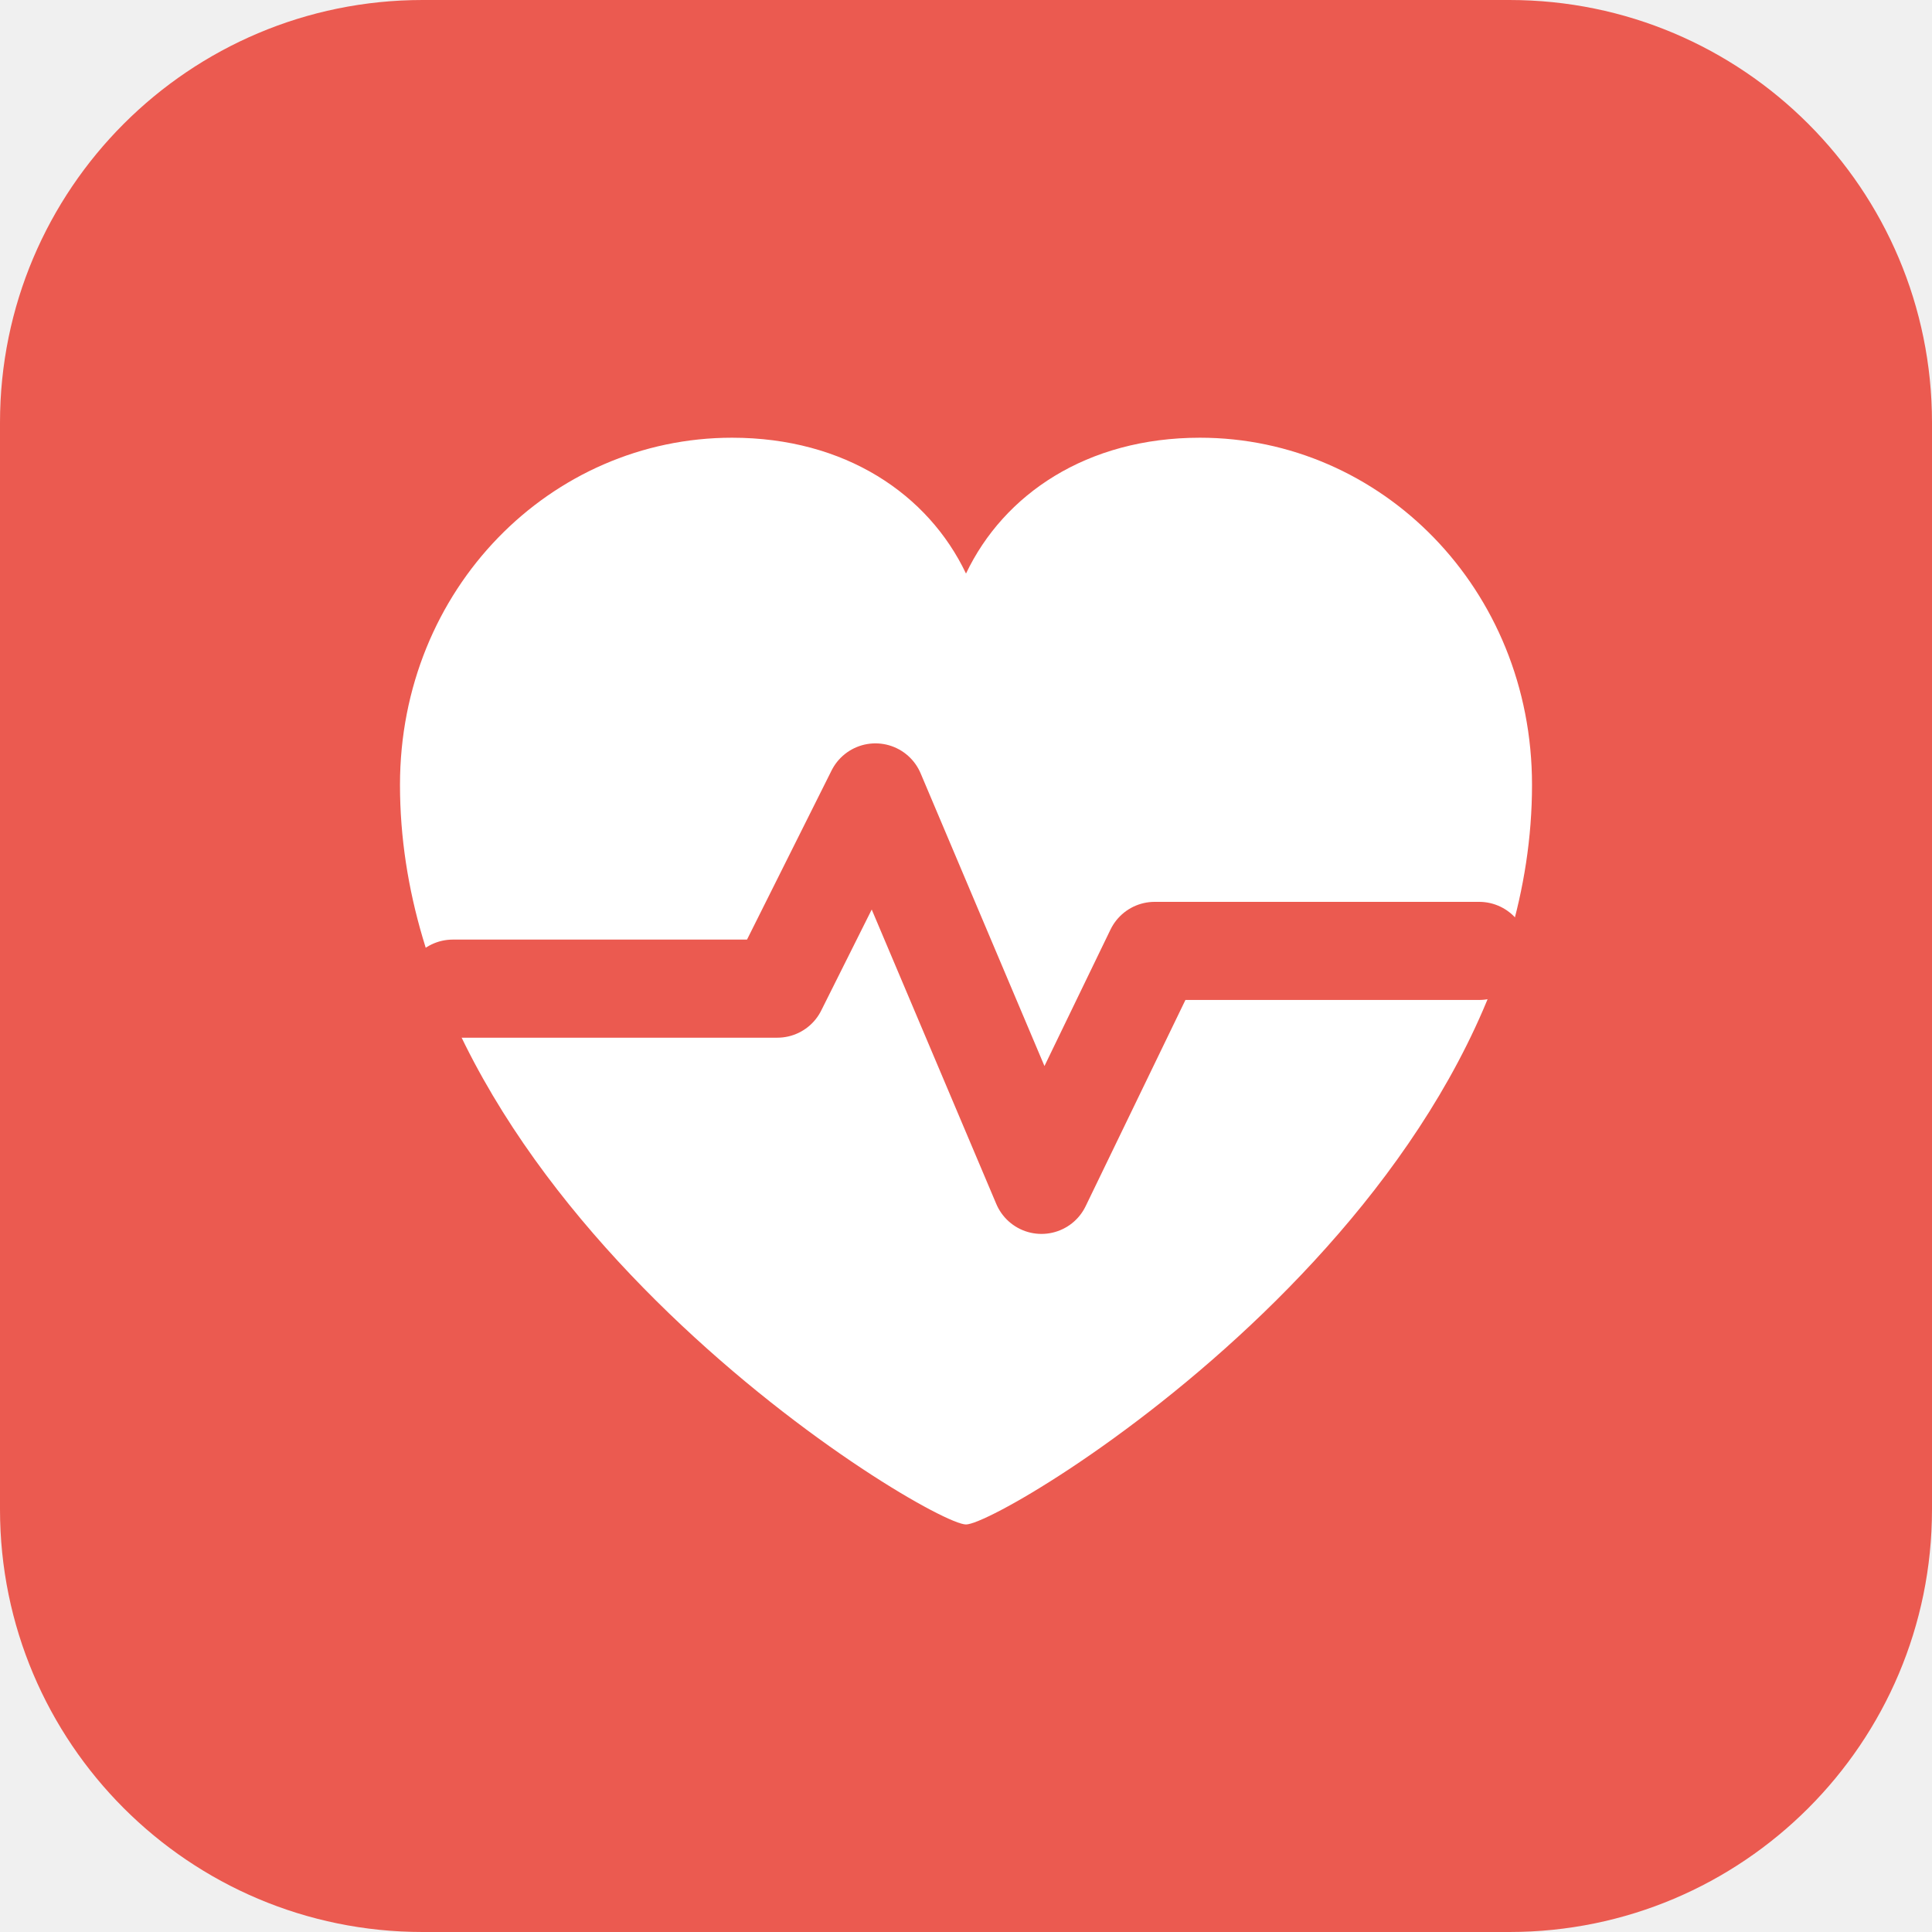
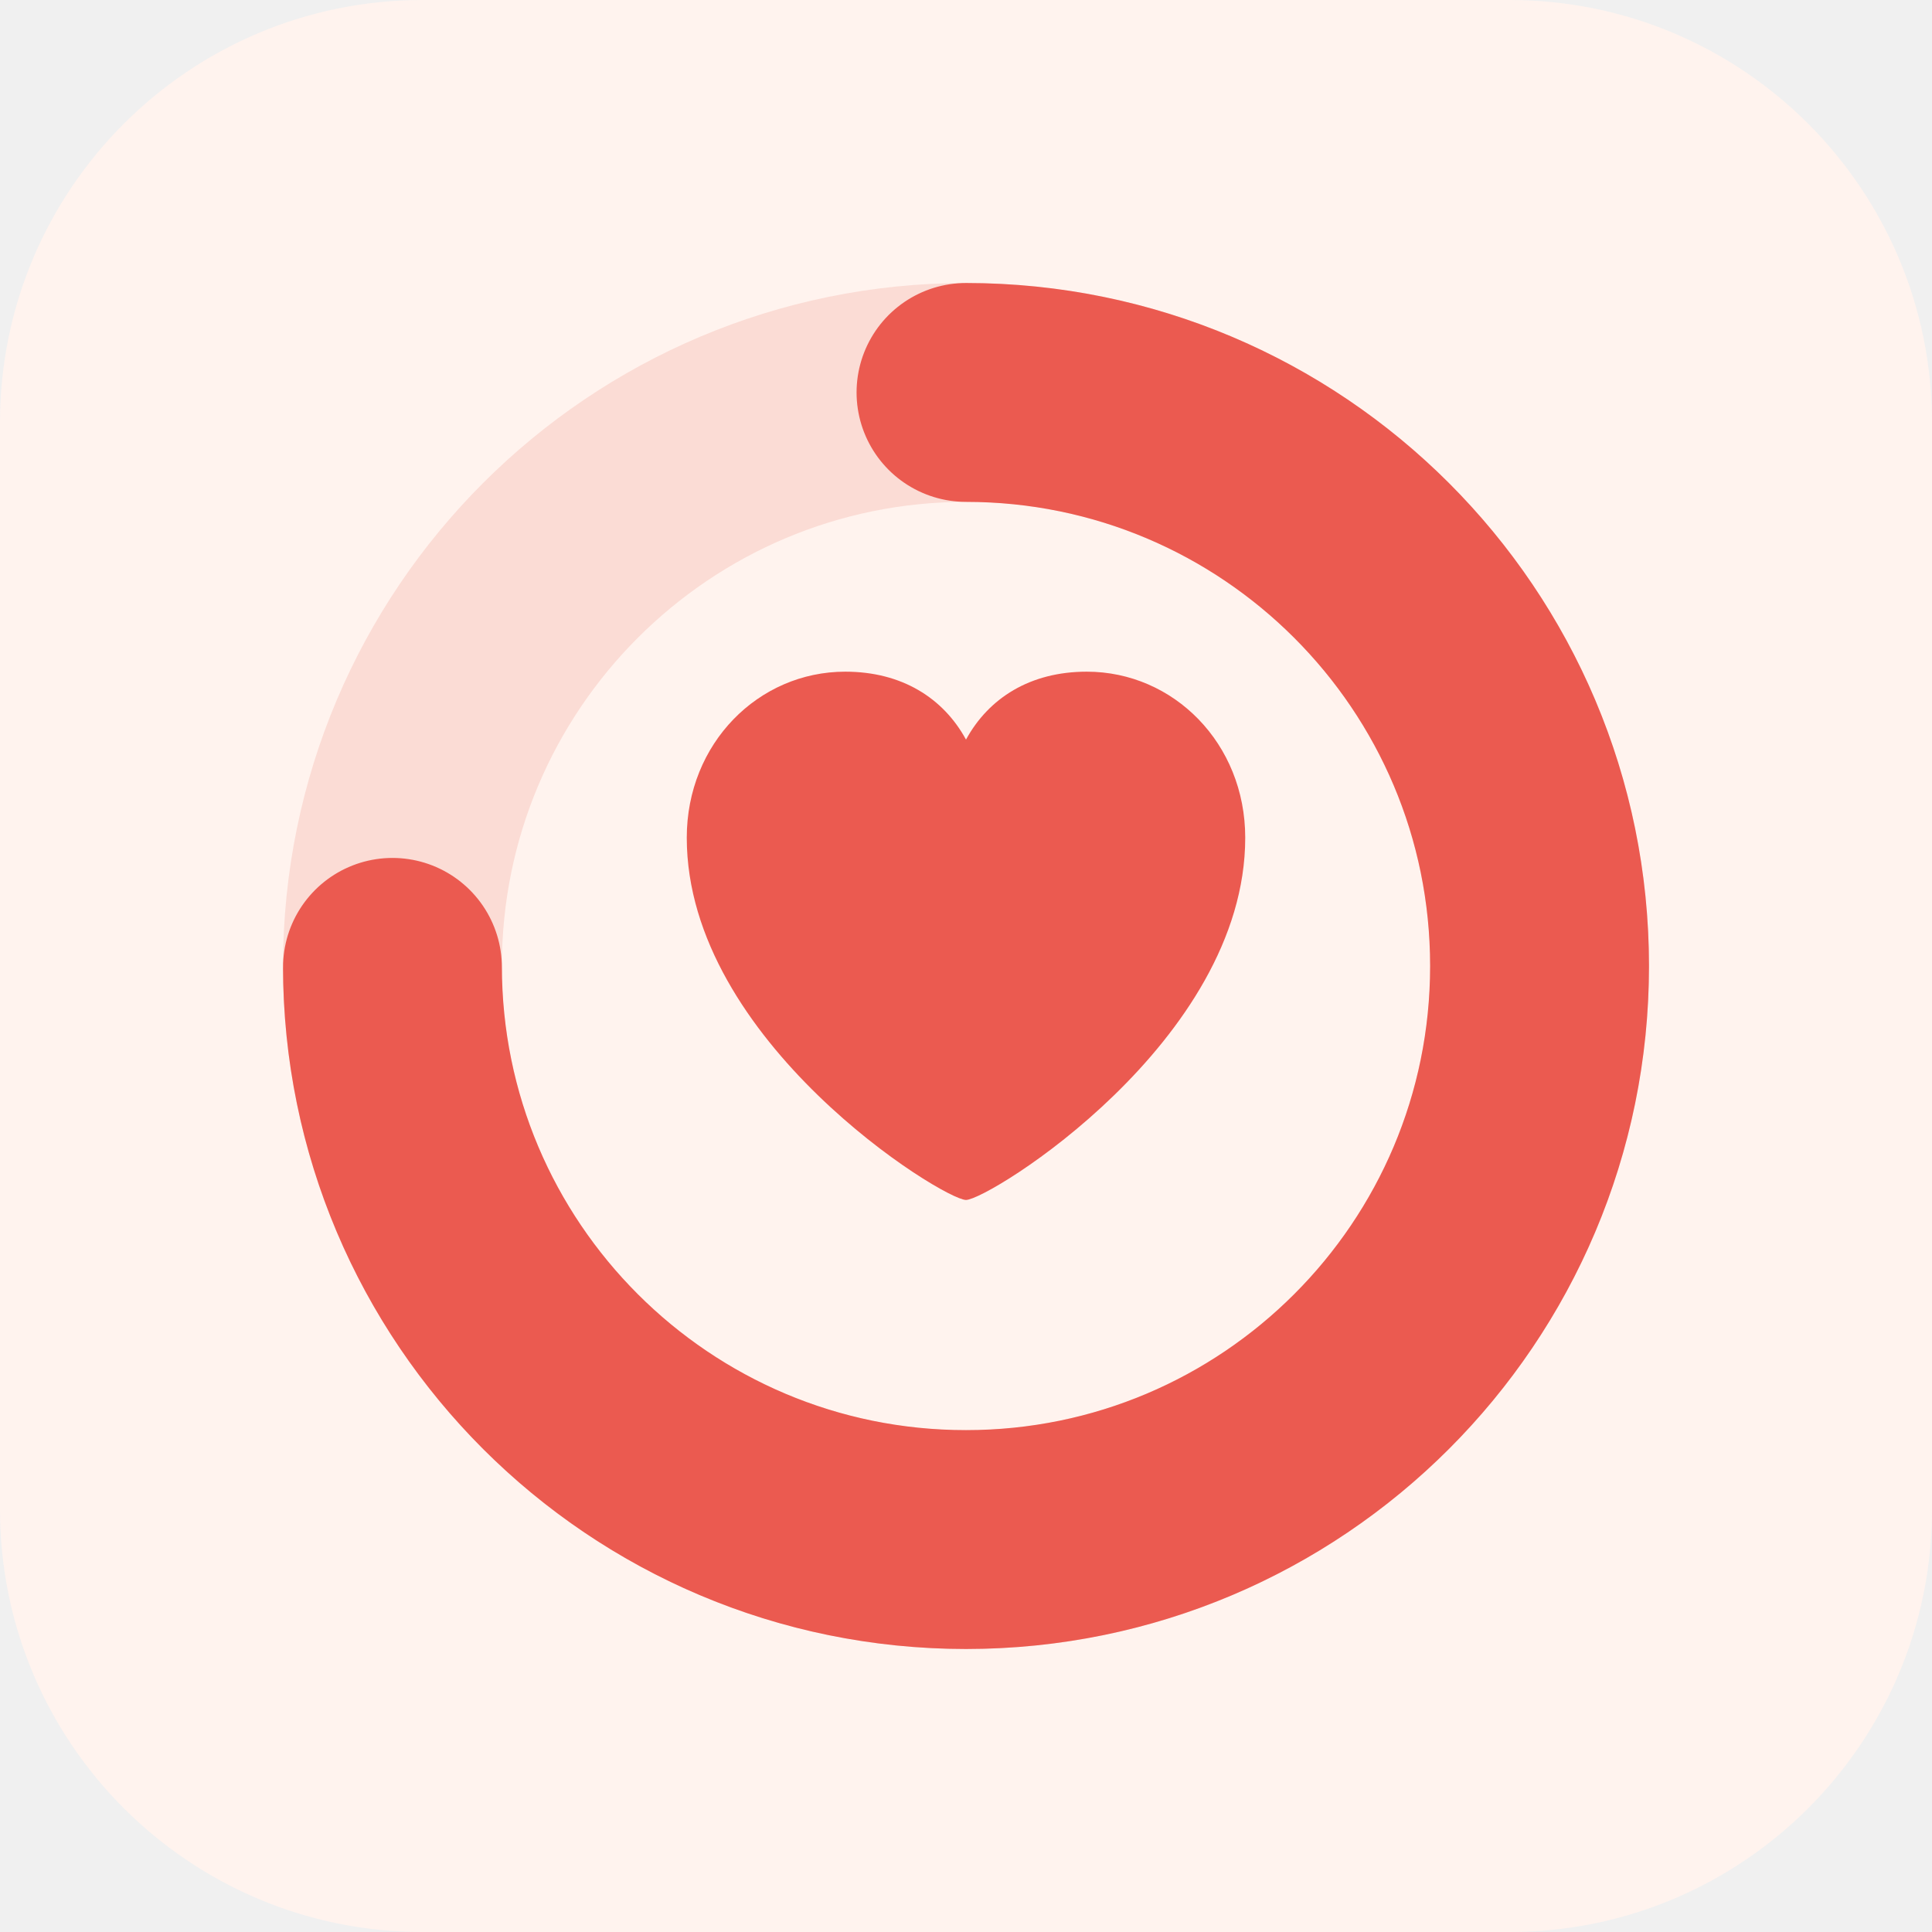
<svg xmlns="http://www.w3.org/2000/svg" viewBox="0 0 512 512">
-   <rect width="512" height="512" rx="112" fill="#eb5a50" />
-   <path d="M256 404c-10 0-150-84-150-196 0-52 40-92 88-92 30 0 52 15 62 36 10-21 32-36 62-36 48 0 88 40 88 92 0 112-140 196-150 196z" fill="#fff" />
-   <path d="M120 262h86l26-52 44 104 30-62h86" fill="none" stroke="#eb5a50" stroke-width="26" stroke-linecap="round" stroke-linejoin="round" />
+   <rect width="512" height="512" rx="112" fill="#fff3ee" />
+   <circle cx="256" cy="256" r="152" fill="none" stroke="#fbdcd5" stroke-width="58" />
+   <circle cx="256" cy="256" r="152" fill="none" stroke="#eb5a50" stroke-width="58" stroke-linecap="round" stroke-dasharray="716 955" transform="rotate(-90 256 256)" />
+   <path d="M256 318c-6 0-74-42-74-96 0-25 19-44 42-44 15 0 26 7 32 18 6-11 17-18 32-18 23 0 42 19 42 44 0 54-68 96-74 96z" fill="#eb5a50" />
</svg>
